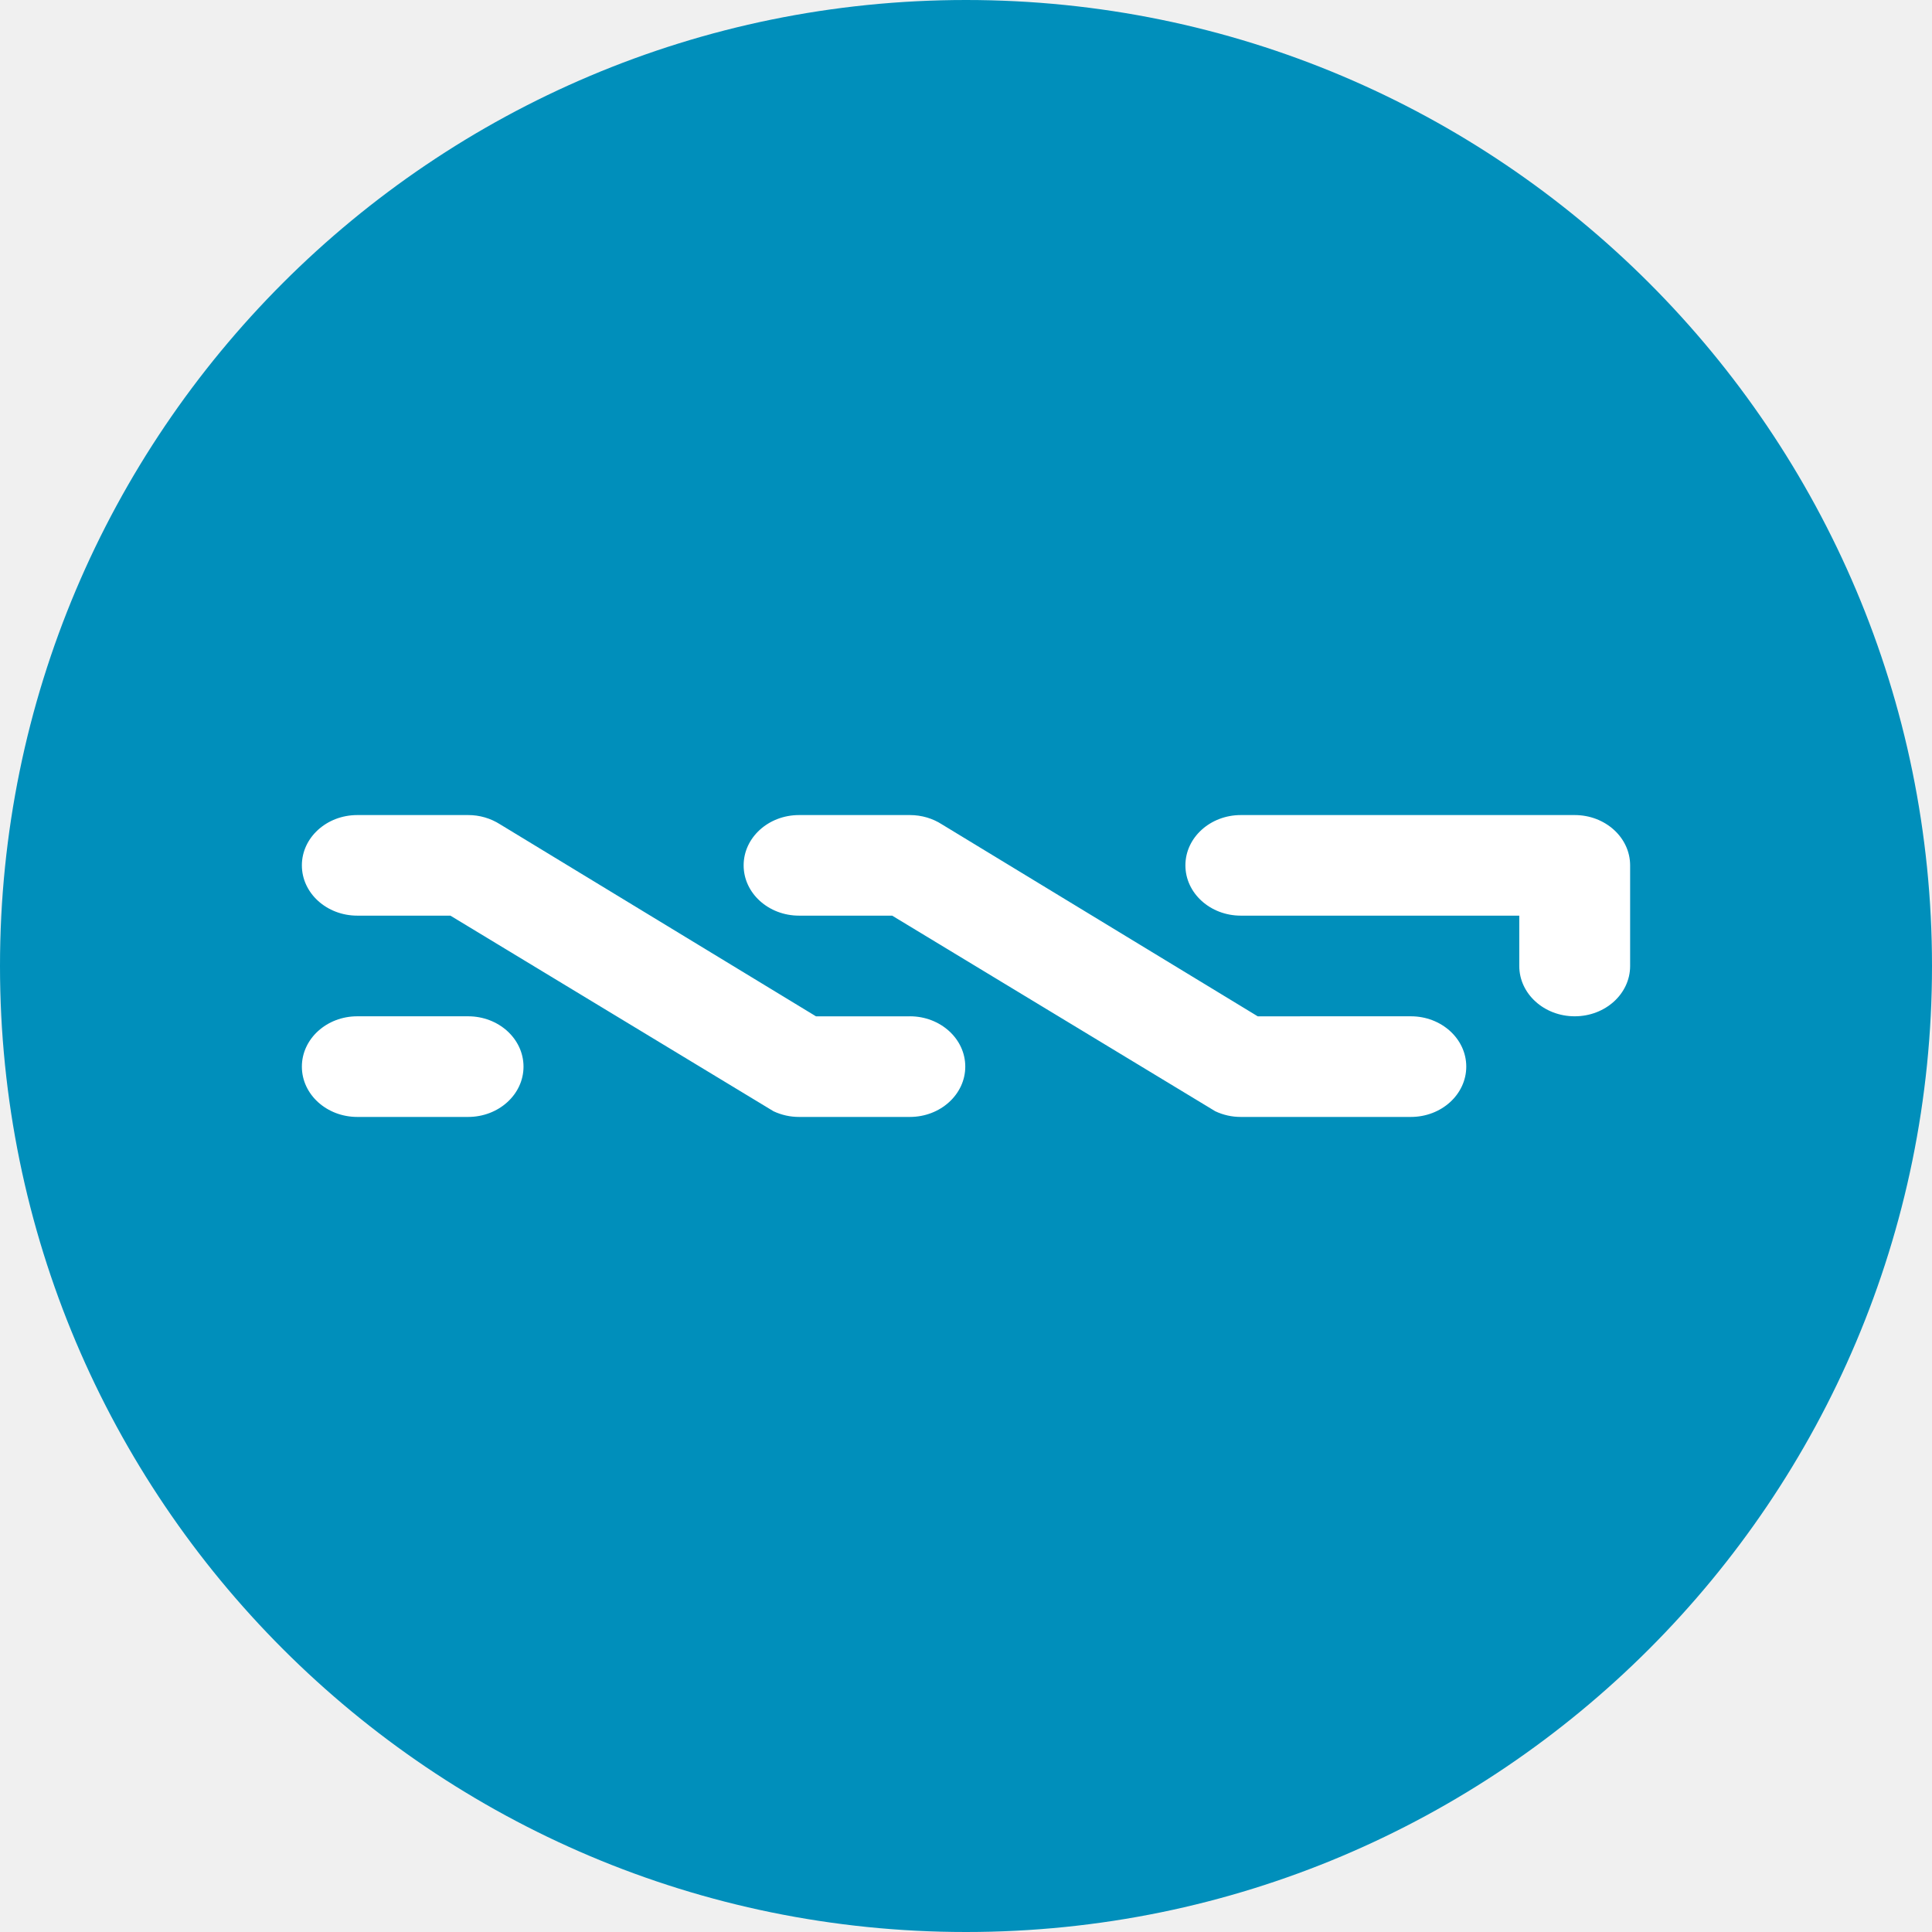
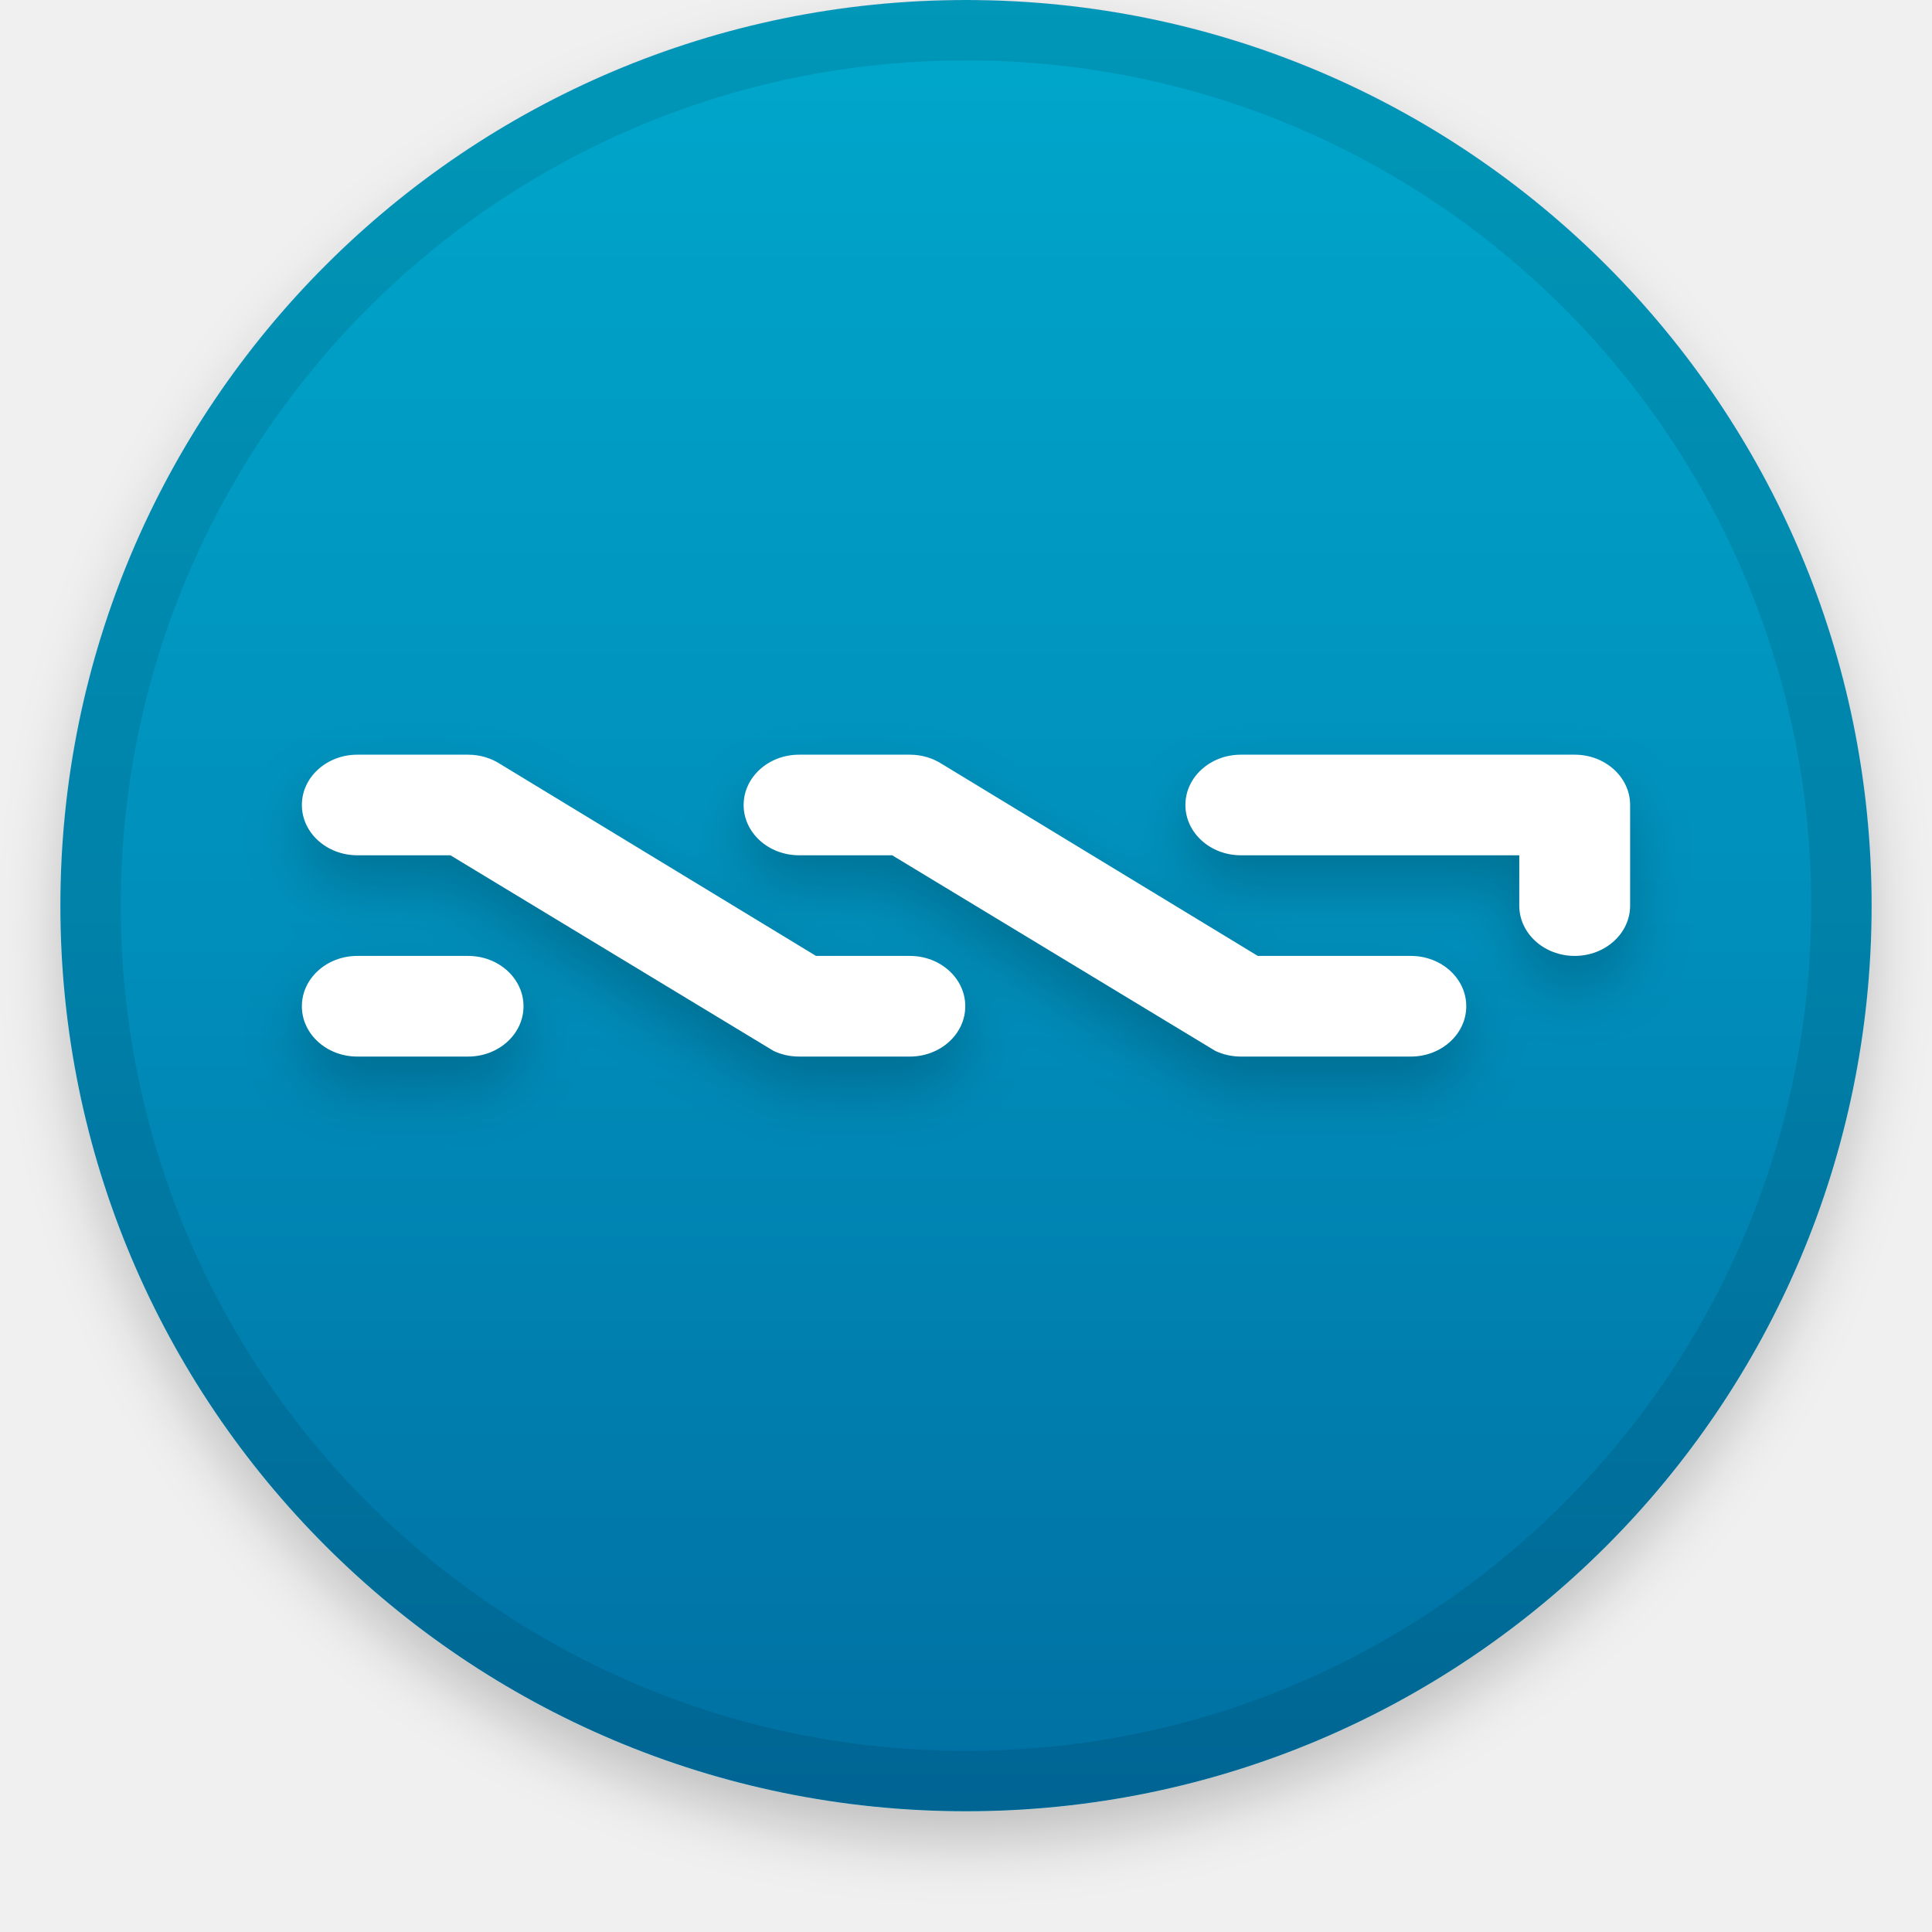
- <svg xmlns="http://www.w3.org/2000/svg" width="32" height="32">
+ <svg xmlns="http://www.w3.org/2000/svg" xmlns:xlink="http://www.w3.org/1999/xlink" width="32" height="32" viewBox="0 0 32 32">
+   <defs>
+     <linearGradient id="nxt-c" x1="50%" x2="50%" y1="0%" y2="100%">
+       <stop offset="0%" stop-color="#FFF" stop-opacity=".5" />
+       <stop offset="100%" stop-opacity=".5" />
+     </linearGradient>
+     <circle id="nxt-b" cx="16" cy="15" r="15" />
+     <filter id="nxt-a" width="111.7%" height="111.7%" x="-5.8%" y="-4.2%" filterUnits="objectBoundingBox">
+       <feOffset dy=".5" in="SourceAlpha" result="shadowOffsetOuter1" />
+       <feGaussianBlur in="shadowOffsetOuter1" result="shadowBlurOuter1" stdDeviation=".5" />
+       <feComposite in="shadowBlurOuter1" in2="SourceAlpha" operator="out" result="shadowBlurOuter1" />
+       <feColorMatrix in="shadowBlurOuter1" values="0 0 0 0 0   0 0 0 0 0   0 0 0 0 0  0 0 0 0.199 0" />
+     </filter>
+     <path id="nxt-e" d="M26.082,15.833 C25.575,15.833 25.164,15.46 25.164,15 C25.164,15 25.164,14.166 25.164,14.166 C25.164,14.166 20.552,14.166 20.552,14.166 C20.045,14.166 19.634,13.793 19.634,13.333 C19.634,12.873 20.045,12.5 20.552,12.5 C20.552,12.5 26.082,12.5 26.082,12.5 C26.589,12.5 27,12.873 27,13.333 C27,13.333 27,15 27,15 C27,15.46 26.589,15.833 26.082,15.833 Z M21.533,15.833 C21.533,15.833 22.387,15.833 22.387,15.833 C22.387,15.833 23.368,15.833 23.368,15.833 C23.875,15.833 24.286,16.206 24.286,16.666 C24.286,17.127 23.875,17.5 23.368,17.5 C23.368,17.5 22.387,17.5 22.387,17.5 C22.387,17.5 21.533,17.5 21.533,17.5 C21.533,17.5 20.552,17.5 20.552,17.5 C20.399,17.5 20.256,17.466 20.129,17.406 C20.129,17.406 14.777,14.166 14.777,14.166 C14.777,14.166 13.235,14.166 13.235,14.166 C12.728,14.166 12.317,13.793 12.317,13.333 C12.317,12.873 12.728,12.5 13.235,12.5 C13.235,12.5 15.07,12.5 15.07,12.5 C15.268,12.5 15.451,12.557 15.601,12.654 C15.601,12.654 20.833,15.833 20.833,15.833 C20.833,15.833 21.533,15.833 21.533,15.833 Z M15.07,15.833 C15.577,15.833 15.988,16.206 15.988,16.666 C15.988,17.127 15.577,17.5 15.07,17.5 C15.07,17.5 13.235,17.5 13.235,17.5 C13.082,17.5 12.938,17.466 12.812,17.406 C12.812,17.406 7.46,14.166 7.46,14.166 C7.46,14.166 5.918,14.166 5.918,14.166 C5.411,14.166 5,13.793 5,13.333 C5,12.873 5.411,12.5 5.918,12.5 C5.918,12.5 7.753,12.5 7.753,12.5 C7.951,12.5 8.134,12.557 8.284,12.654 C8.284,12.654 13.516,15.833 13.516,15.833 C13.516,15.833 15.07,15.833 15.07,15.833 Z M5.918,15.833 C5.918,15.833 7.753,15.833 7.753,15.833 C8.26,15.833 8.671,16.206 8.671,16.667 C8.671,17.127 8.26,17.5 7.753,17.5 C7.753,17.5 5.918,17.5 5.918,17.5 C5.411,17.5 5,17.127 5,16.667 C5,16.206 5.411,15.833 5.918,15.833 Z" />
+     <filter id="nxt-d" width="115.9%" height="170%" x="-8%" y="-25%" filterUnits="objectBoundingBox">
+       <feOffset dy=".5" in="SourceAlpha" result="shadowOffsetOuter1" />
+       <feGaussianBlur in="shadowOffsetOuter1" result="shadowBlurOuter1" stdDeviation=".5" />
+       <feColorMatrix in="shadowBlurOuter1" values="0 0 0 0 0   0 0 0 0 0   0 0 0 0 0  0 0 0 0.204 0" />
+     </filter>
+   </defs>
  <g fill="none" fill-rule="evenodd">
-     <circle cx="16" cy="16" r="16" fill="#008FBB" />
-     <path fill="#FFF" d="M26.082 16.833c-.507 0-.918-.373-.918-.833v-.834h-4.612c-.507 0-.918-.373-.918-.833 0-.46.411-.833.918-.833h5.53c.507 0 .918.373.918.833V16c0 .46-.41.833-.918.833zm-4.549 0h1.835c.507 0 .918.373.918.833 0 .46-.41.834-.918.834h-.98-.855-.981a.987.987 0 0 1-.423-.094l-5.352-3.24h-1.542c-.507 0-.918-.373-.918-.833 0-.46.41-.833.918-.833h1.835c.198 0 .381.057.531.154l5.232 3.18h.7zm-6.463 0c.507 0 .918.373.918.833 0 .46-.411.834-.918.834h-1.835a.988.988 0 0 1-.423-.094l-5.352-3.24H5.918c-.507 0-.918-.373-.918-.833 0-.46.41-.833.918-.833h1.835a.98.98 0 0 1 .531.154l5.232 3.18h1.554zm-9.152 0h1.835c.507 0 .918.373.918.834 0 .46-.411.833-.918.833H5.918c-.507 0-.918-.373-.918-.833 0-.46.41-.834.918-.834z" />
+     <use fill="#000" filter="url(#nxt-a)" xlink:href="#nxt-b" />
+     <use fill="#008FBB" xlink:href="#nxt-b" />
+     <use fill="url(#nxt-c)" style="mix-blend-mode:soft-light" xlink:href="#nxt-b" />
+     <circle cx="16" cy="15" r="14.5" stroke="#000" stroke-opacity=".097" />
+     <g>
+       <use fill="#000" filter="url(#nxt-d)" xlink:href="#nxt-e" />
+       <use fill="#FFF" xlink:href="#nxt-e" />
+     </g>
  </g>
</svg>
